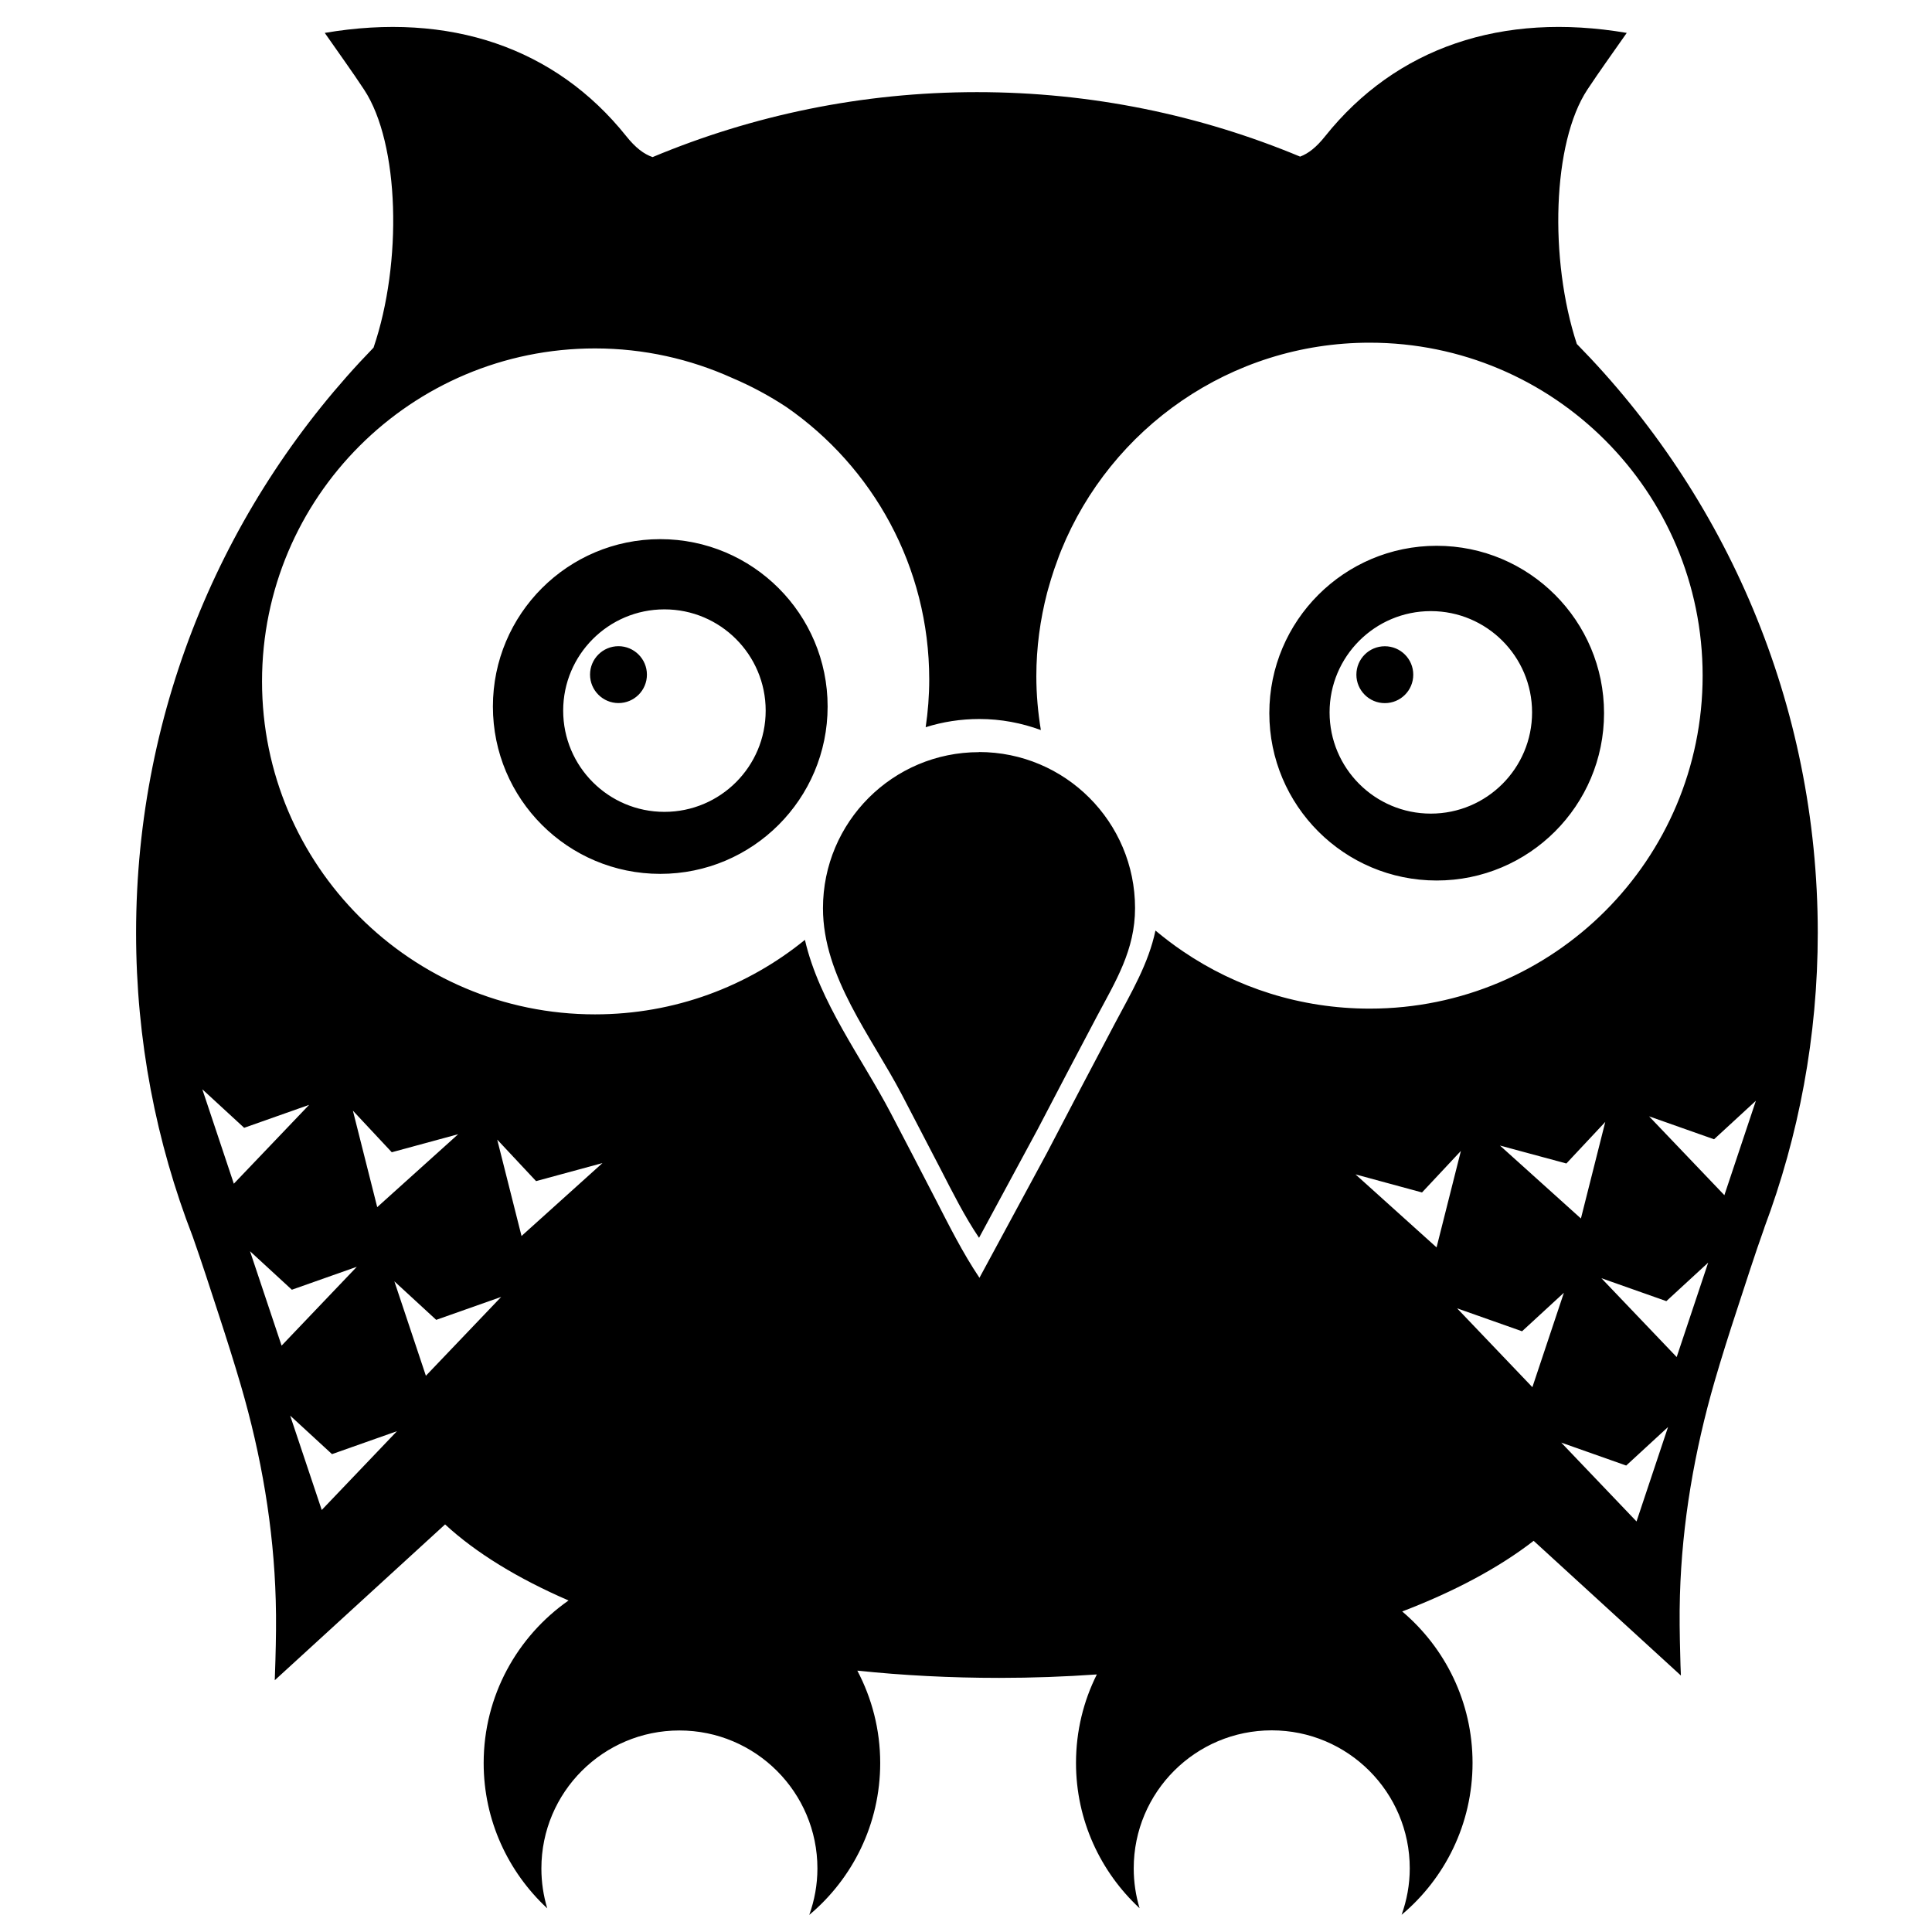
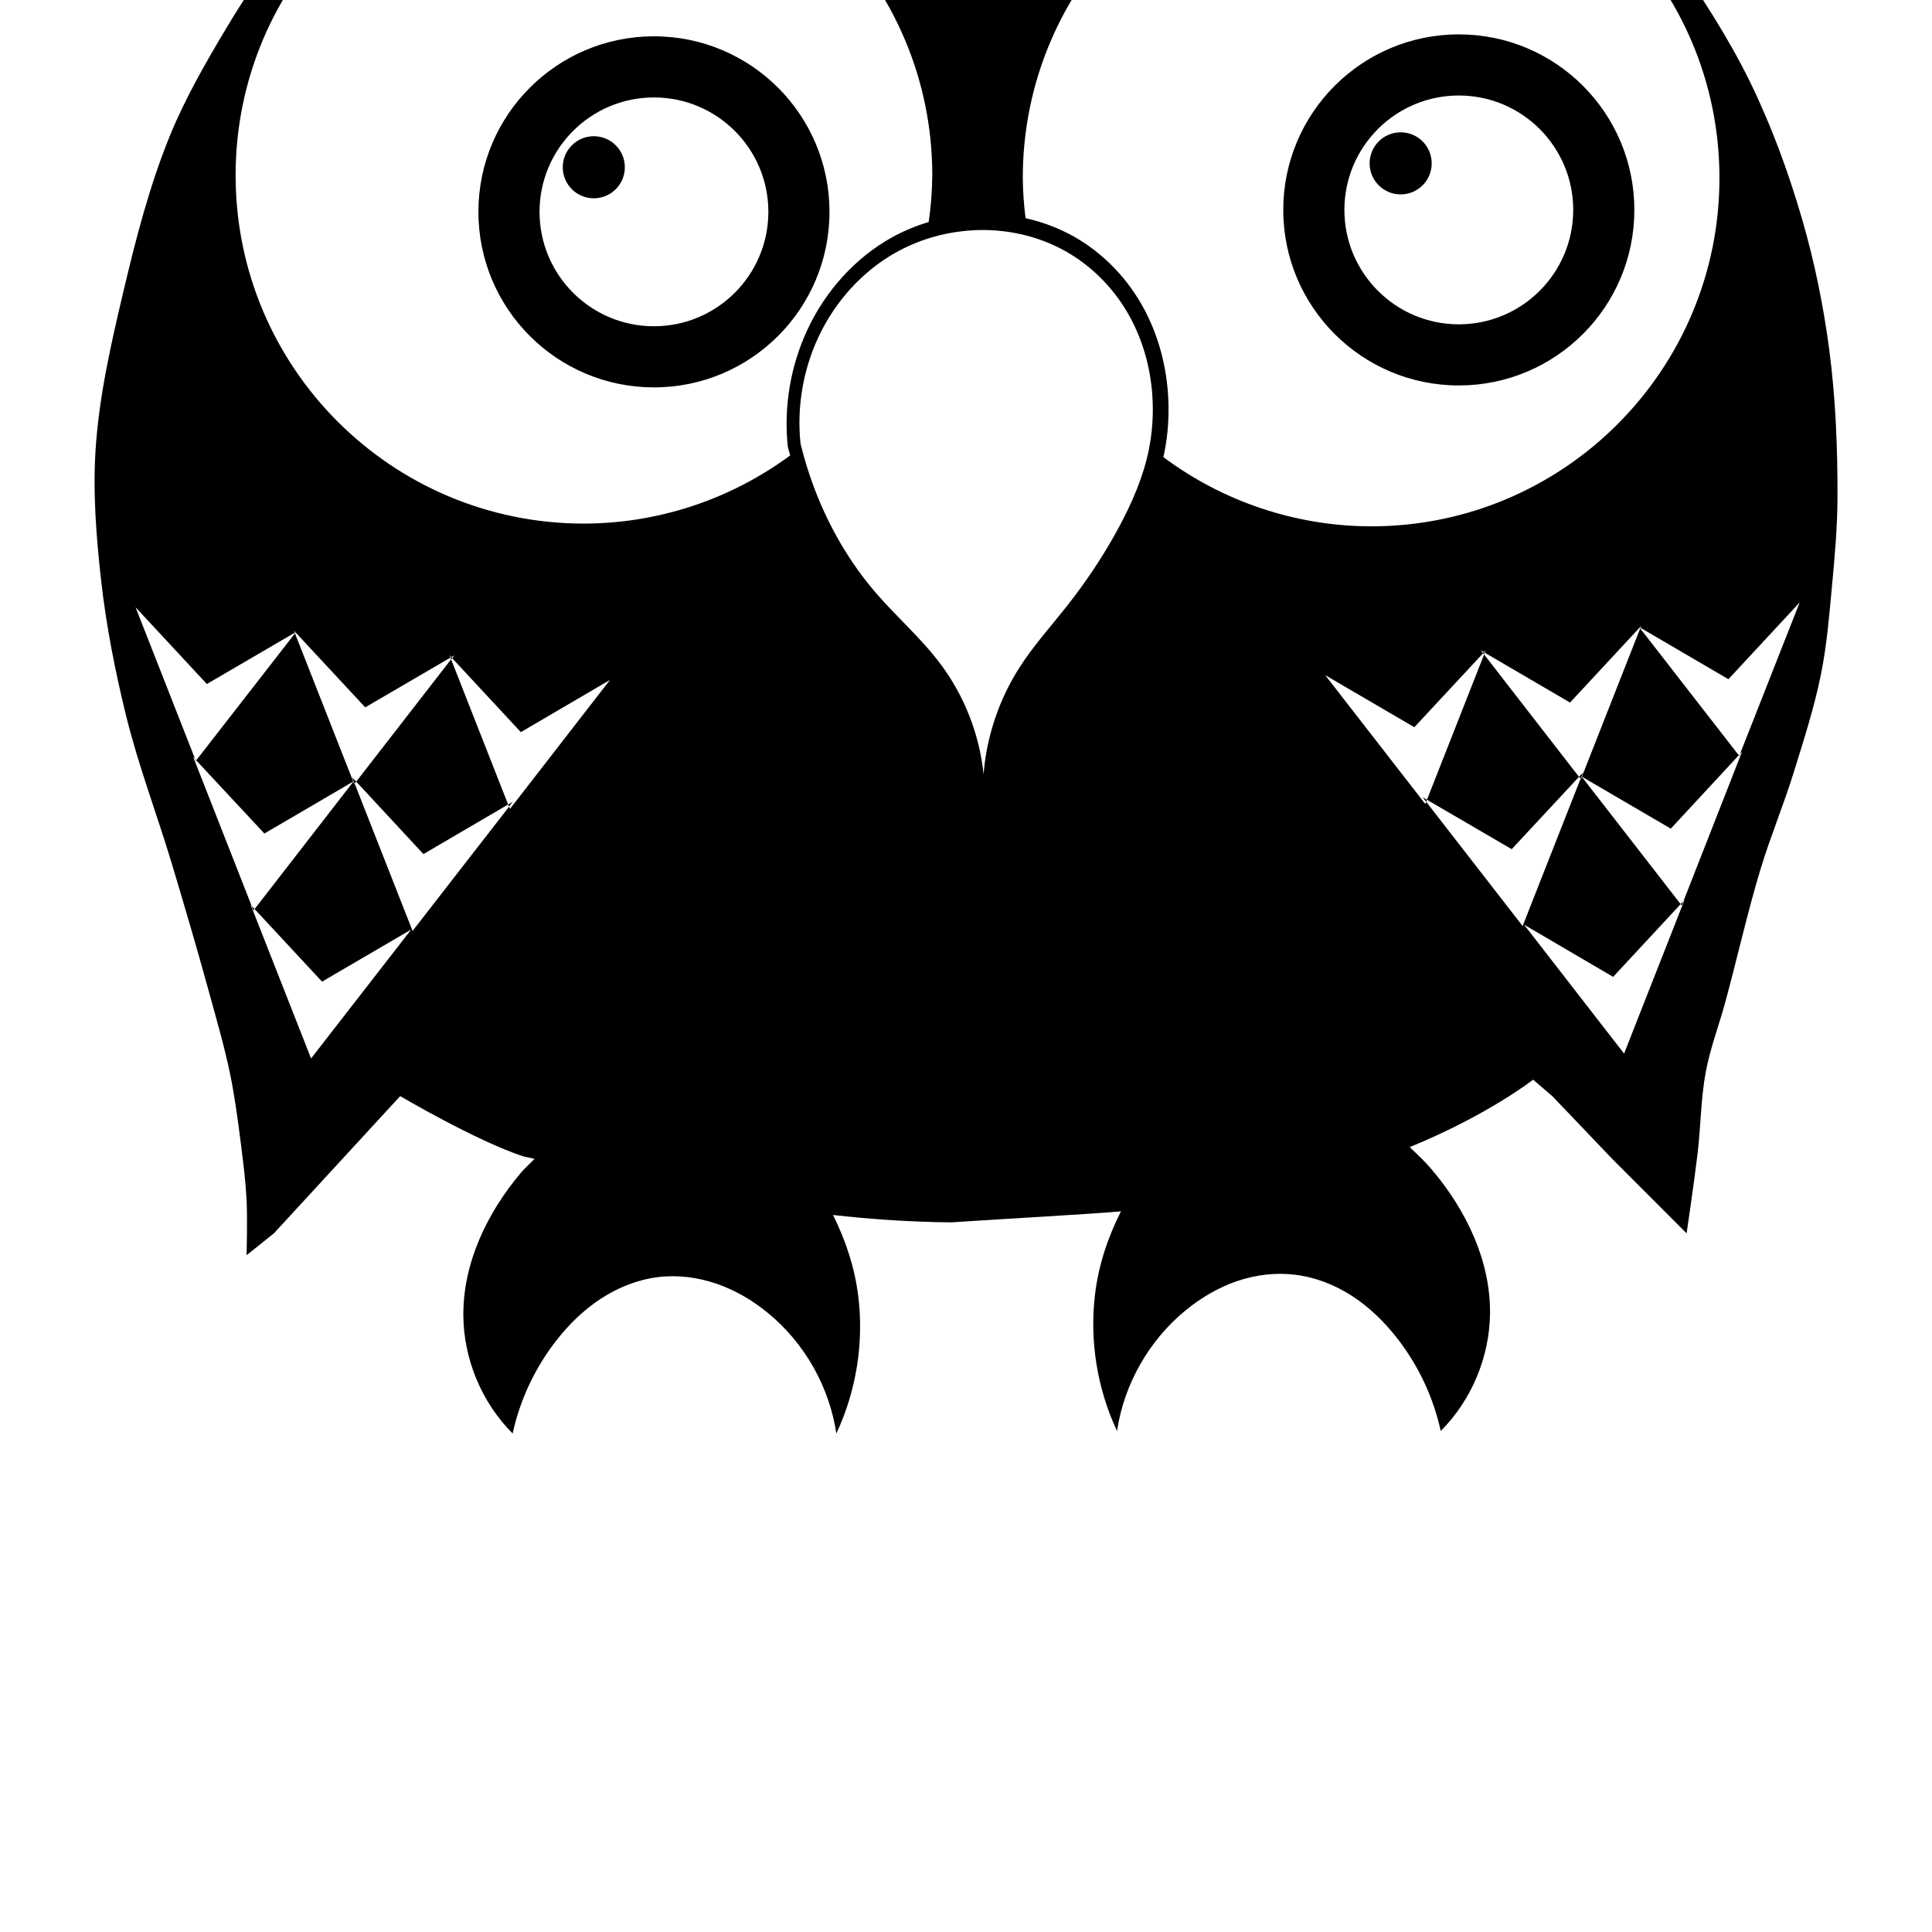
- <svg xmlns="http://www.w3.org/2000/svg" version="1.1" width="32" height="32" viewBox="0 0 32 32" id="svg32">
-   <defs id="defs38" />
-   <path d="m 10.715,11.174 c 0,0.261 -0.211,0.471 -0.471,0.471 -0.259,0 -0.471,-0.211 -0.471,-0.471 0,-0.261 0.211,-0.471 0.471,-0.471 0.259,0 0.471,0.211 0.471,0.471 z m 0.221,-2.244 c -1.53,0 -2.772,1.24 -2.772,2.772 0,1.532 1.241,2.772 2.772,2.772 1.53,0 2.772,-1.24 2.772,-2.772 0,-1.532 -1.241,-2.772 -2.772,-2.772 z m 0.069,4.517 c -0.926,0 -1.677,-0.751 -1.677,-1.677 0,-0.926 0.751,-1.677 1.677,-1.677 0.926,0 1.677,0.751 1.677,1.677 0,0.926 -0.751,1.677 -1.677,1.677 z m 11.932,-1.801 c 0.261,0 0.471,-0.21 0.471,-0.471 0,-0.261 -0.211,-0.471 -0.471,-0.471 -0.261,0 -0.471,0.211 -0.471,0.471 0,0.259 0.211,0.471 0.471,0.471 z m 0.859,2.938 c 1.53,0 2.772,-1.241 2.772,-2.772 0,-1.53 -1.24,-2.772 -2.772,-2.772 -1.53,0 -2.772,1.24 -2.772,2.772 0,1.532 1.241,2.772 2.772,2.772 z m -0.097,-4.462 c 0.926,0 1.677,0.751 1.677,1.677 0,0.926 -0.751,1.677 -1.677,1.677 -0.926,0 -1.677,-0.751 -1.677,-1.677 0,-0.926 0.751,-1.677 1.677,-1.677 z m 6.409,5.331 c 0,-3.801 -1.524,-7.244 -3.991,-9.756 C 25.658,4.297 25.711,2.364 26.292,1.484 26.495,1.177 26.711,0.879 26.944,0.545 24.88,0.193 23.125,0.784 21.948,2.257 21.806,2.436 21.673,2.542 21.534,2.594 19.886,1.907 18.078,1.526 16.181,1.526 c -1.904,0 -3.718,0.384 -5.372,1.076 C 10.663,2.552 10.524,2.445 10.374,2.257 9.199,0.786 7.444,0.193 5.379,0.545 5.611,0.879 5.828,1.177 6.03,1.484 6.62,2.377 6.666,4.355 6.187,5.758 3.754,8.265 2.254,11.682 2.254,15.452 c 0,1.774 0.333,3.47 0.938,5.03 0.151,0.428 0.29,0.86 0.431,1.292 0.129,0.395 0.253,0.785 0.368,1.178 0.337,1.155 0.543,2.349 0.576,3.552 0.01,0.329 0.004,0.659 -0.005,0.987 -0.004,0.113 -0.007,0.226 -0.011,0.339 l 2.821,-2.581 c 0.511,0.472 1.207,0.897 2.045,1.26 -0.849,0.594 -1.406,1.578 -1.406,2.693 0,0.951 0.407,1.806 1.053,2.406 -0.063,-0.209 -0.097,-0.43 -0.097,-0.66 0,-1.264 1.024,-2.286 2.286,-2.286 1.262,0 2.286,1.024 2.286,2.286 0,0.27 -0.049,0.529 -0.135,0.769 0.718,-0.602 1.175,-1.506 1.175,-2.516 0,-0.553 -0.138,-1.073 -0.379,-1.53 0.755,0.079 1.54,0.12 2.349,0.12 0.551,0 1.09,-0.02 1.618,-0.057 -0.221,0.441 -0.345,0.939 -0.345,1.466 0,0.951 0.407,1.806 1.053,2.406 -0.063,-0.209 -0.097,-0.43 -0.097,-0.66 0,-1.264 1.024,-2.286 2.286,-2.286 1.262,0 2.286,1.024 2.286,2.286 0,0.27 -0.049,0.529 -0.135,0.769 0.718,-0.602 1.175,-1.506 1.175,-2.516 0,-1.005 -0.452,-1.905 -1.165,-2.508 0.868,-0.332 1.607,-0.728 2.177,-1.17 l 2.439,2.231 c -0.005,-0.113 -0.009,-0.226 -0.011,-0.339 -0.009,-0.328 -0.015,-0.658 -0.005,-0.987 0.034,-1.203 0.241,-2.397 0.576,-3.552 0.114,-0.392 0.238,-0.784 0.368,-1.179 0.149,-0.454 0.294,-0.911 0.455,-1.361 l -0.001,0 c 0.57,-1.521 0.885,-3.166 0.885,-4.886 z M 3.873,19.606 3.351,18.042 4.044,18.68 5.12,18.3 3.873,19.606 Z M 4.141,20.724 4.834,21.362 5.91,20.982 4.664,22.288 4.141,20.724 Z M 5.845,18.396 6.489,19.085 7.589,18.786 6.248,19.994 5.845,18.396 Z M 5.329,25.01 4.806,23.447 5.499,24.085 6.575,23.705 5.329,25.01 Z M 7.054,22.787 6.532,21.223 7.225,21.861 8.301,21.481 7.054,22.787 Z m 1.181,-3.912 0.644,0.688 1.1,-0.299 -1.341,1.208 -0.403,-1.598 z m 7.987,2.288 c -0.277,-0.412 -0.508,-0.875 -0.723,-1.293 -0.247,-0.478 -0.495,-0.956 -0.745,-1.433 -0.477,-0.912 -1.185,-1.84 -1.422,-2.87 -0.949,0.772 -2.158,1.234 -3.477,1.234 -3.046,0 -5.515,-2.469 -5.515,-5.515 0,-3.046 2.469,-5.515 5.515,-5.515 0.81,0 1.578,0.176 2.272,0.489 0.313,0.133 0.613,0.294 0.897,0.481 1.431,0.991 2.367,2.643 2.367,4.514 0,0.269 -0.021,0.532 -0.059,0.79 0.281,-0.089 0.58,-0.136 0.89,-0.136 0.358,0 0.699,0.066 1.018,0.183 -0.048,-0.291 -0.075,-0.589 -0.075,-0.892 0,-0.477 0.064,-0.939 0.178,-1.38 0.006,-0.022 0.012,-0.043 0.018,-0.065 0.031,-0.111 0.064,-0.221 0.101,-0.329 0.026,-0.076 0.053,-0.151 0.081,-0.225 0.012,-0.031 0.023,-0.061 0.036,-0.091 0.821,-2.015 2.799,-3.434 5.107,-3.434 3.046,0 5.515,2.469 5.515,5.515 0,3.046 -2.469,5.515 -5.515,5.515 -1.146,0 -2.21,-0.349 -3.091,-0.948 -0.159,-0.107 -0.311,-0.224 -0.457,-0.345 -0.116,0.549 -0.395,1.017 -0.672,1.539 -0.379,0.714 -0.753,1.431 -1.127,2.147 l -1.116,2.065 z m 10.366,-2.579 -0.403,1.598 -1.341,-1.208 1.1,0.297 0.644,-0.688 z m -4.135,0.868 1.1,0.299 0.644,-0.688 -0.403,1.598 -1.341,-1.208 z m 2.927,3.523 -1.246,-1.305 1.076,0.38 0.693,-0.638 -0.522,1.564 z m 1.725,2.224 -1.246,-1.305 1.076,0.38 0.693,-0.638 -0.522,1.564 z m 0.665,-2.723 -1.246,-1.305 1.076,0.38 0.693,-0.638 -0.522,1.564 z m 0.79,-2.681 -1.246,-1.305 1.076,0.38 0.693,-0.638 -0.522,1.564 z M 16.215,12.458 c -1.427,0 -2.584,1.157 -2.584,2.585 0,1.139 0.804,2.125 1.308,3.09 0.216,0.415 0.433,0.831 0.648,1.246 0.187,0.363 0.388,0.766 0.629,1.123 l 0.97,-1.796 c 0.326,-0.623 0.65,-1.246 0.98,-1.867 0.315,-0.592 0.634,-1.103 0.634,-1.798 0,-1.427 -1.157,-2.585 -2.585,-2.585 z" id="path34" style="fill:#000000" />
+ <svg xmlns="http://www.w3.org/2000/svg" width="64" height="64" id="svg4187" version="1.1" viewBox="0 0 64 64">
+   <defs id="defs4189">
+     </defs>
+   <g id="layer1" transform="translate(0,32)">
+     <g id="g841" transform="translate(0,-16.50518)">
+       <g transform="matrix(2.111586,0,0,2.111586,-4.959204,-33.3465)" id="g4864">
+         <path style="fill:#000000;fill-rule:evenodd;stroke:#e31a21;stroke-width:0;stroke-linecap:butt;stroke-linejoin:miter;stroke-miterlimit:4;stroke-dasharray:none;stroke-opacity:1" d="M 51.236,0.025 C 50.241,0.11 49.253,0.378 48.328,0.756 47.386,1.141 46.489,1.663 45.693,2.299 c -1.038,0.829 -2.727,2.906 -2.727,2.906 0,0 -4.154,-1.785 -6.359,-2.182 -2.356,-0.423 -4.792,-0.349 -7.18,-0.182 -1.47,0.103 -2.941,0.327 -4.359,0.727 -1.478,0.416 -4.273,1.729 -4.273,1.729 0,0 -1.002,-1.762 -1.723,-2.455 C 18.266,2.068 17.277,1.476 16.254,1.027 15.48,0.688 14.635,0.522 13.801,0.389 12.872,0.24 11.925,0.19 10.984,0.207 10.376,0.218 9.166,0.389 9.166,0.389 c 0,0 0.643,0.64 0.91,1.002 0.565,0.764 1.048,1.594 1.451,2.455 0.423,0.902 0.893,1.826 1.004,2.816 0.116,1.03 -0.131,2.078 -0.367,3.088 -0.205,0.877 -0.465,1.757 -0.908,2.541 -0.424,0.75 -1.119,1.31 -1.633,2 C 8.88,15.288 8.169,16.314 7.531,17.381 6.829,18.555 6.139,19.746 5.623,21.014 c -0.679,1.668 -1.129,3.426 -1.543,5.18 -0.403,1.706 -0.796,3.431 -0.912,5.18 -0.096,1.452 0.02,2.913 0.182,4.359 0.168,1.499 0.461,2.99 0.82,4.455 0.416,1.693 1.044,3.328 1.543,4.998 0.406,1.359 0.809,2.719 1.184,4.088 0.256,0.935 0.531,1.867 0.727,2.816 0.16,0.78 0.263,1.573 0.363,2.363 0.077,0.604 0.151,1.206 0.182,1.814 0.03,0.605 0,1.818 0,1.818 l 0.906,-0.725 4.182,-4.545 c 0,0 2.513,1.484 4.088,2 0.118,0.025 0.245,0.053 0.363,0.078 -0.151,0.157 -0.315,0.299 -0.455,0.465 -1.119,1.326 -1.918,2.992 -1.904,4.727 0.011,1.448 0.609,2.882 1.633,3.906 0.244,-1.121 0.747,-2.187 1.455,-3.09 0.418,-0.533 0.909,-1.012 1.477,-1.381 0.568,-0.369 1.213,-0.626 1.885,-0.709 0.65,-0.08 1.316,0.007 1.936,0.219 0.619,0.212 1.193,0.55 1.699,0.965 1.214,0.993 2.04,2.445 2.271,3.996 0.66,-1.407 0.915,-2.999 0.727,-4.541 -0.115,-0.94 -0.414,-1.851 -0.838,-2.697 1.268,0.142 2.571,0.233 3.926,0.244 2.507,-0.164 4.12,-0.243 5.613,-0.363 -0.435,0.856 -0.741,1.781 -0.857,2.734 -0.188,1.542 0.067,3.134 0.727,4.541 0.232,-1.551 1.058,-3.003 2.271,-3.996 0.507,-0.415 1.08,-0.755 1.699,-0.967 0.619,-0.212 1.284,-0.293 1.934,-0.213 0.672,0.083 1.317,0.336 1.885,0.705 0.568,0.369 1.059,0.848 1.477,1.381 0.709,0.903 1.213,1.968 1.457,3.09 1.023,-1.024 1.621,-2.458 1.633,-3.906 0.014,-1.735 -0.788,-3.401 -1.906,-4.727 -0.232,-0.275 -0.492,-0.525 -0.754,-0.771 2.595,-1.063 4.088,-2.234 4.088,-2.234 l 0.635,0.545 1.996,2.09 2.453,2.455 c 0,0 0.259,-1.756 0.363,-2.637 0.108,-0.907 0.106,-1.829 0.275,-2.727 0.146,-0.773 0.43,-1.513 0.637,-2.271 0.404,-1.481 0.734,-2.98 1.18,-4.449 0.326,-1.072 0.76,-2.109 1.092,-3.18 0.335,-1.081 0.686,-2.166 0.908,-3.275 0.192,-0.958 0.27,-1.932 0.361,-2.904 0.091,-0.967 0.178,-1.935 0.182,-2.906 0.006,-1.638 -0.058,-3.284 -0.271,-4.908 -0.193,-1.472 -0.492,-2.938 -0.908,-4.363 -0.454,-1.555 -1.015,-3.086 -1.727,-4.541 C 57.242,17.734 56.345,16.357 55.414,15.018 54.577,13.814 53.422,12.834 52.688,11.564 52.524,11.282 52.427,10.968 52.324,10.658 52.066,9.885 51.796,9.103 51.689,8.295 c -0.103,-0.781 -0.107,-1.583 0,-2.363 0.107,-0.779 0.29,-1.561 0.635,-2.268 0.313,-0.642 0.844,-1.159 1.275,-1.729 0.417,-0.551 1.27,-1.637 1.27,-1.637 0,0 -2.422,-0.377 -3.633,-0.273 z M 19.344,10.771 a 11.539,11.539 0 0 1 11.539,11.539 11.539,11.539 0 0 1 -0.119,1.549 c -0.415,0.126 -0.819,0.291 -1.199,0.5 -1.242,0.685 -2.229,1.798 -2.826,3.084 -0.555,1.196 -0.78,2.544 -0.643,3.855 0.024,0.099 0.054,0.195 0.08,0.293 A 11.539,11.539 0 0 1 19.344,33.85 11.539,11.539 0 0 1 7.805,22.311 11.539,11.539 0 0 1 19.344,10.771 Z m 26.076,0.09 A 11.539,11.539 0 0 1 56.959,22.4 11.539,11.539 0 0 1 45.42,33.941 11.539,11.539 0 0 1 38.537,31.646 c 0.007,-0.031 0.017,-0.061 0.023,-0.092 C 38.7,30.88 38.74,30.187 38.688,29.5 38.609,28.464 38.313,27.44 37.789,26.543 37.264,25.644 36.509,24.877 35.605,24.359 35.098,24.068 34.544,23.861 33.973,23.732 a 11.539,11.539 0 0 1 -0.092,-1.332 11.539,11.539 0 0 1 11.539,-11.539 z m 2.906,6.783 a 5.815,5.815 0 0 0 -5.816,5.814 5.815,5.815 0 0 0 5.816,5.816 5.815,5.815 0 0 0 5.814,-5.816 5.815,5.815 0 0 0 -5.814,-5.814 z m -26.664,0.064 a 5.815,5.815 0 0 0 -5.814,5.814 5.815,5.815 0 0 0 5.814,5.816 5.815,5.815 0 0 0 5.816,-5.816 5.815,5.815 0 0 0 -5.816,-5.814 z m 26.664,1.961 a 3.791,3.791 0 0 1 3.789,3.789 3.791,3.791 0 0 1 -3.789,3.791 3.791,3.791 0 0 1 -3.791,-3.791 3.791,3.791 0 0 1 3.791,-3.789 z m -26.664,0.064 a 3.791,3.791 0 0 1 3.791,3.789 3.791,3.791 0 0 1 -3.791,3.791 3.791,3.791 0 0 1 -3.789,-3.791 3.791,3.791 0 0 1 3.789,-3.789 z m 10.564,4.4 c 1.07,-0.059 2.158,0.176 3.09,0.705 0.834,0.473 1.534,1.176 2.021,2.002 0.484,0.821 0.759,1.759 0.832,2.709 0.048,0.63 0.009,1.267 -0.119,1.885 -0.18,0.868 -0.535,1.69 -0.951,2.473 -0.508,0.956 -1.111,1.86 -1.783,2.709 -0.524,0.661 -1.09,1.291 -1.545,2.002 -0.676,1.057 -1.089,2.282 -1.189,3.533 -0.136,-1.316 -0.633,-2.591 -1.426,-3.65 -0.636,-0.85 -1.448,-1.551 -2.141,-2.355 -0.868,-1.007 -1.544,-2.175 -2.02,-3.416 -0.191,-0.499 -0.351,-1.011 -0.477,-1.531 -0.126,-1.202 0.083,-2.438 0.596,-3.533 0.554,-1.182 1.47,-2.201 2.615,-2.826 0.765,-0.418 1.625,-0.657 2.496,-0.705 z m 27.391,12.328 -1.977,5.02 0.066,-0.07 -1.939,4.945 0.033,-0.037 -2,5.088 -3.314,-4.271 2.951,1.729 2.236,-2.408 0.037,0.045 0.057,-0.145 -0.094,0.098 -3.271,-4.215 -0.031,0.084 -0.014,-0.018 -1.918,4.875 -3.195,-4.115 -0.029,0.074 -3.316,-4.27 2.953,1.725 2.277,-2.449 -0.074,-0.096 0.104,0.062 0.057,-0.062 -0.029,0.078 2.822,1.65 2.305,-2.482 -0.012,-0.018 0.016,0.014 -0.004,0.004 0.021,0.027 0.008,-0.02 -0.023,-0.014 0.053,-0.057 -0.029,0.07 2.912,1.703 z m -5.283,0.861 -1.932,4.912 2.945,1.721 2.252,-2.43 z m 3.266,4.203 0.016,0.021 0.025,-0.066 z m -8.414,-3.398 -0.027,-0.016 -0.029,0.033 0.033,0.041 z m -0.023,0.059 -1.893,4.812 2.807,1.637 2.229,-2.396 z m 3.143,4.053 0.053,0.066 0.082,-0.209 z M 47.27,43 47.125,42.914 l 0.119,0.152 z m -42.781,-6.381 2.363,2.545 2.912,-1.699 -0.029,-0.07 0.053,0.059 0.018,-0.012 -0.012,0.016 2.305,2.479 2.82,-1.646 -0.029,-0.078 0.059,0.062 0.104,-0.062 -0.074,0.096 2.275,2.449 2.953,-1.729 -3.314,4.273 -0.029,-0.074 -3.197,4.115 -1.918,-4.879 -0.012,0.018 -0.033,-0.082 -3.27,4.219 2.234,2.404 2.953,-1.725 -3.316,4.27 -2,-5.086 0.033,0.037 -1.941,-4.945 0.068,0.078 z m 1.975,5.031 0.025,0.059 L 6.5,41.693 Z M 6.5,41.693 8.758,44.117 11.701,42.395 9.771,37.486 Z m 3.271,-4.207 0.021,-0.029 -0.006,-0.004 -0.023,0.012 z m -1.436,9.031 0.059,0.145 0.037,-0.045 z m 3.41,-4.055 0.055,-0.064 -0.137,-0.145 z m 0.055,-0.064 2.227,2.4 2.805,-1.643 -1.889,-4.809 z m 3.143,-4.051 0.033,-0.041 -0.029,-0.033 -0.029,0.018 z m 1.889,4.809 0.029,0.07 0.119,-0.156 z" transform="matrix(0.4735777,0,0,0.4735777,2.348568,0.6376738)" id="path4138" />
+         <circle style="fill:#000000;fill-opacity:1;stroke:#aeb0b3;stroke-width:0;stroke-miterlimit:4;stroke-dasharray:none;stroke-opacity:1" id="path4200" cx="24.322" cy="11.017" r="0.487" />
+         <circle style="fill:#000000;fill-opacity:1;stroke:#aeb0b3;stroke-width:0;stroke-miterlimit:4;stroke-dasharray:none;stroke-opacity:1" id="path4200-5" cx="11.664" cy="11.078" r="0.487" />
+       </g>
+     </g>
+   </g>
</svg>
